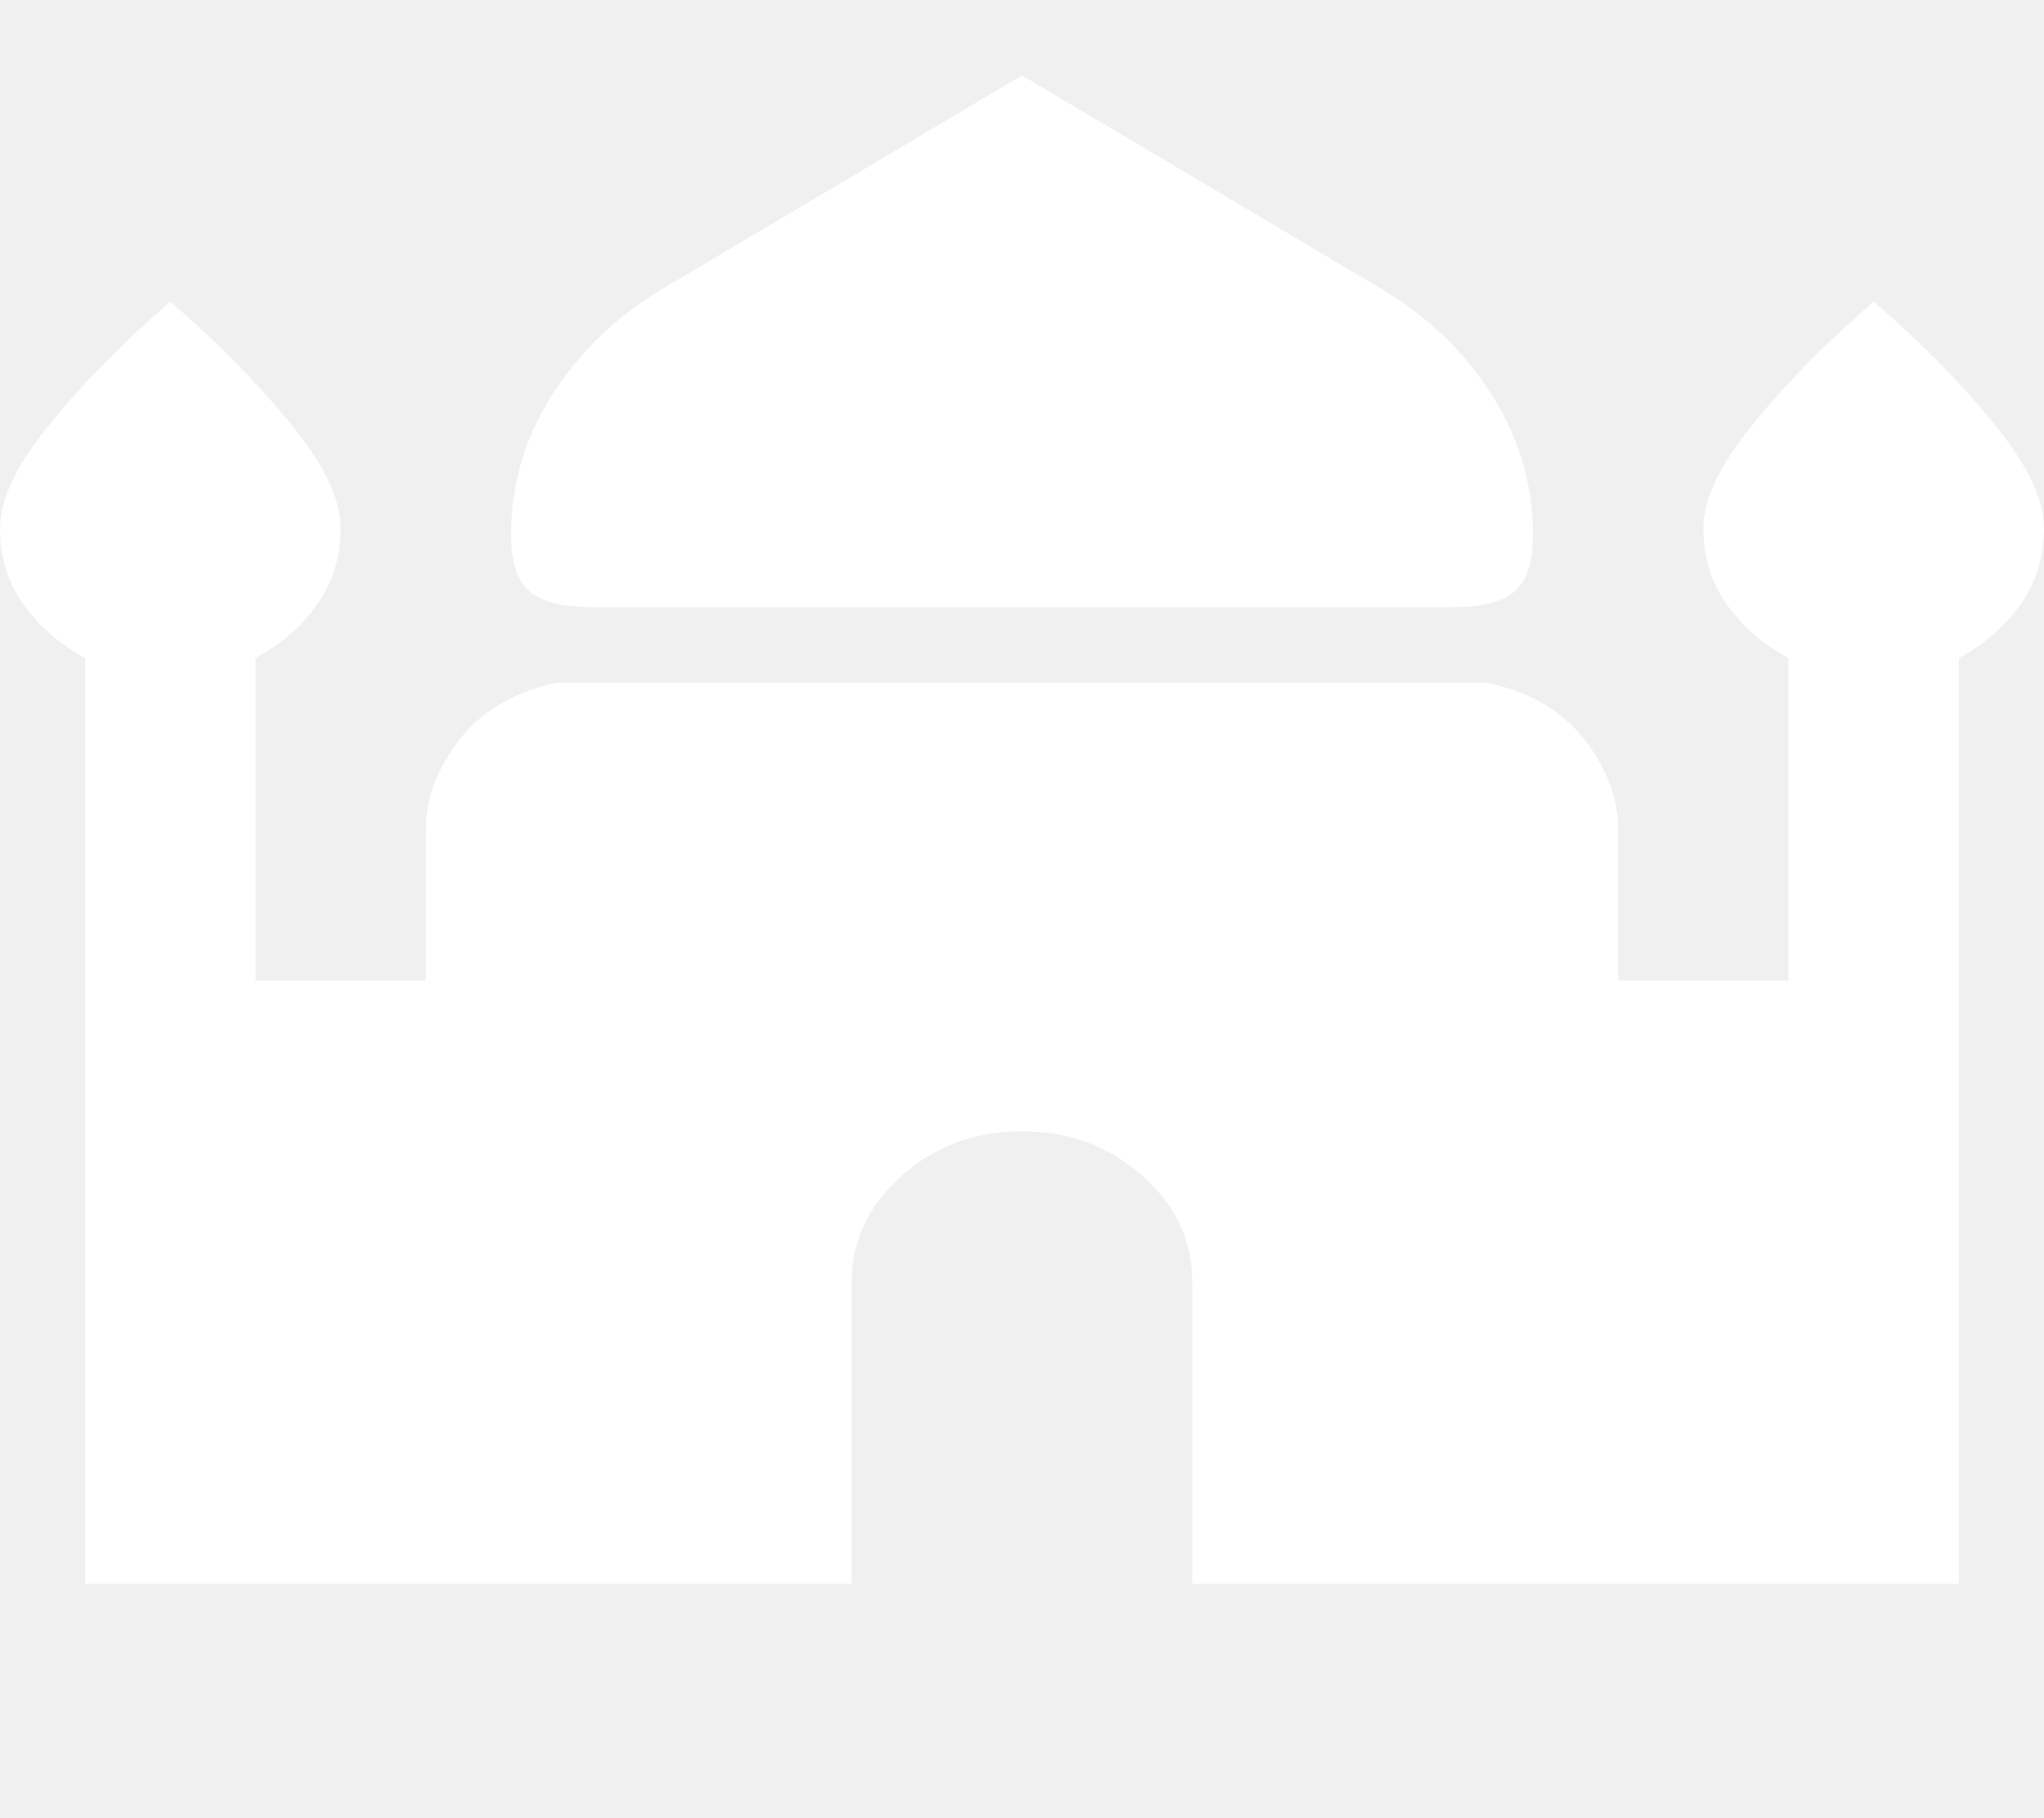
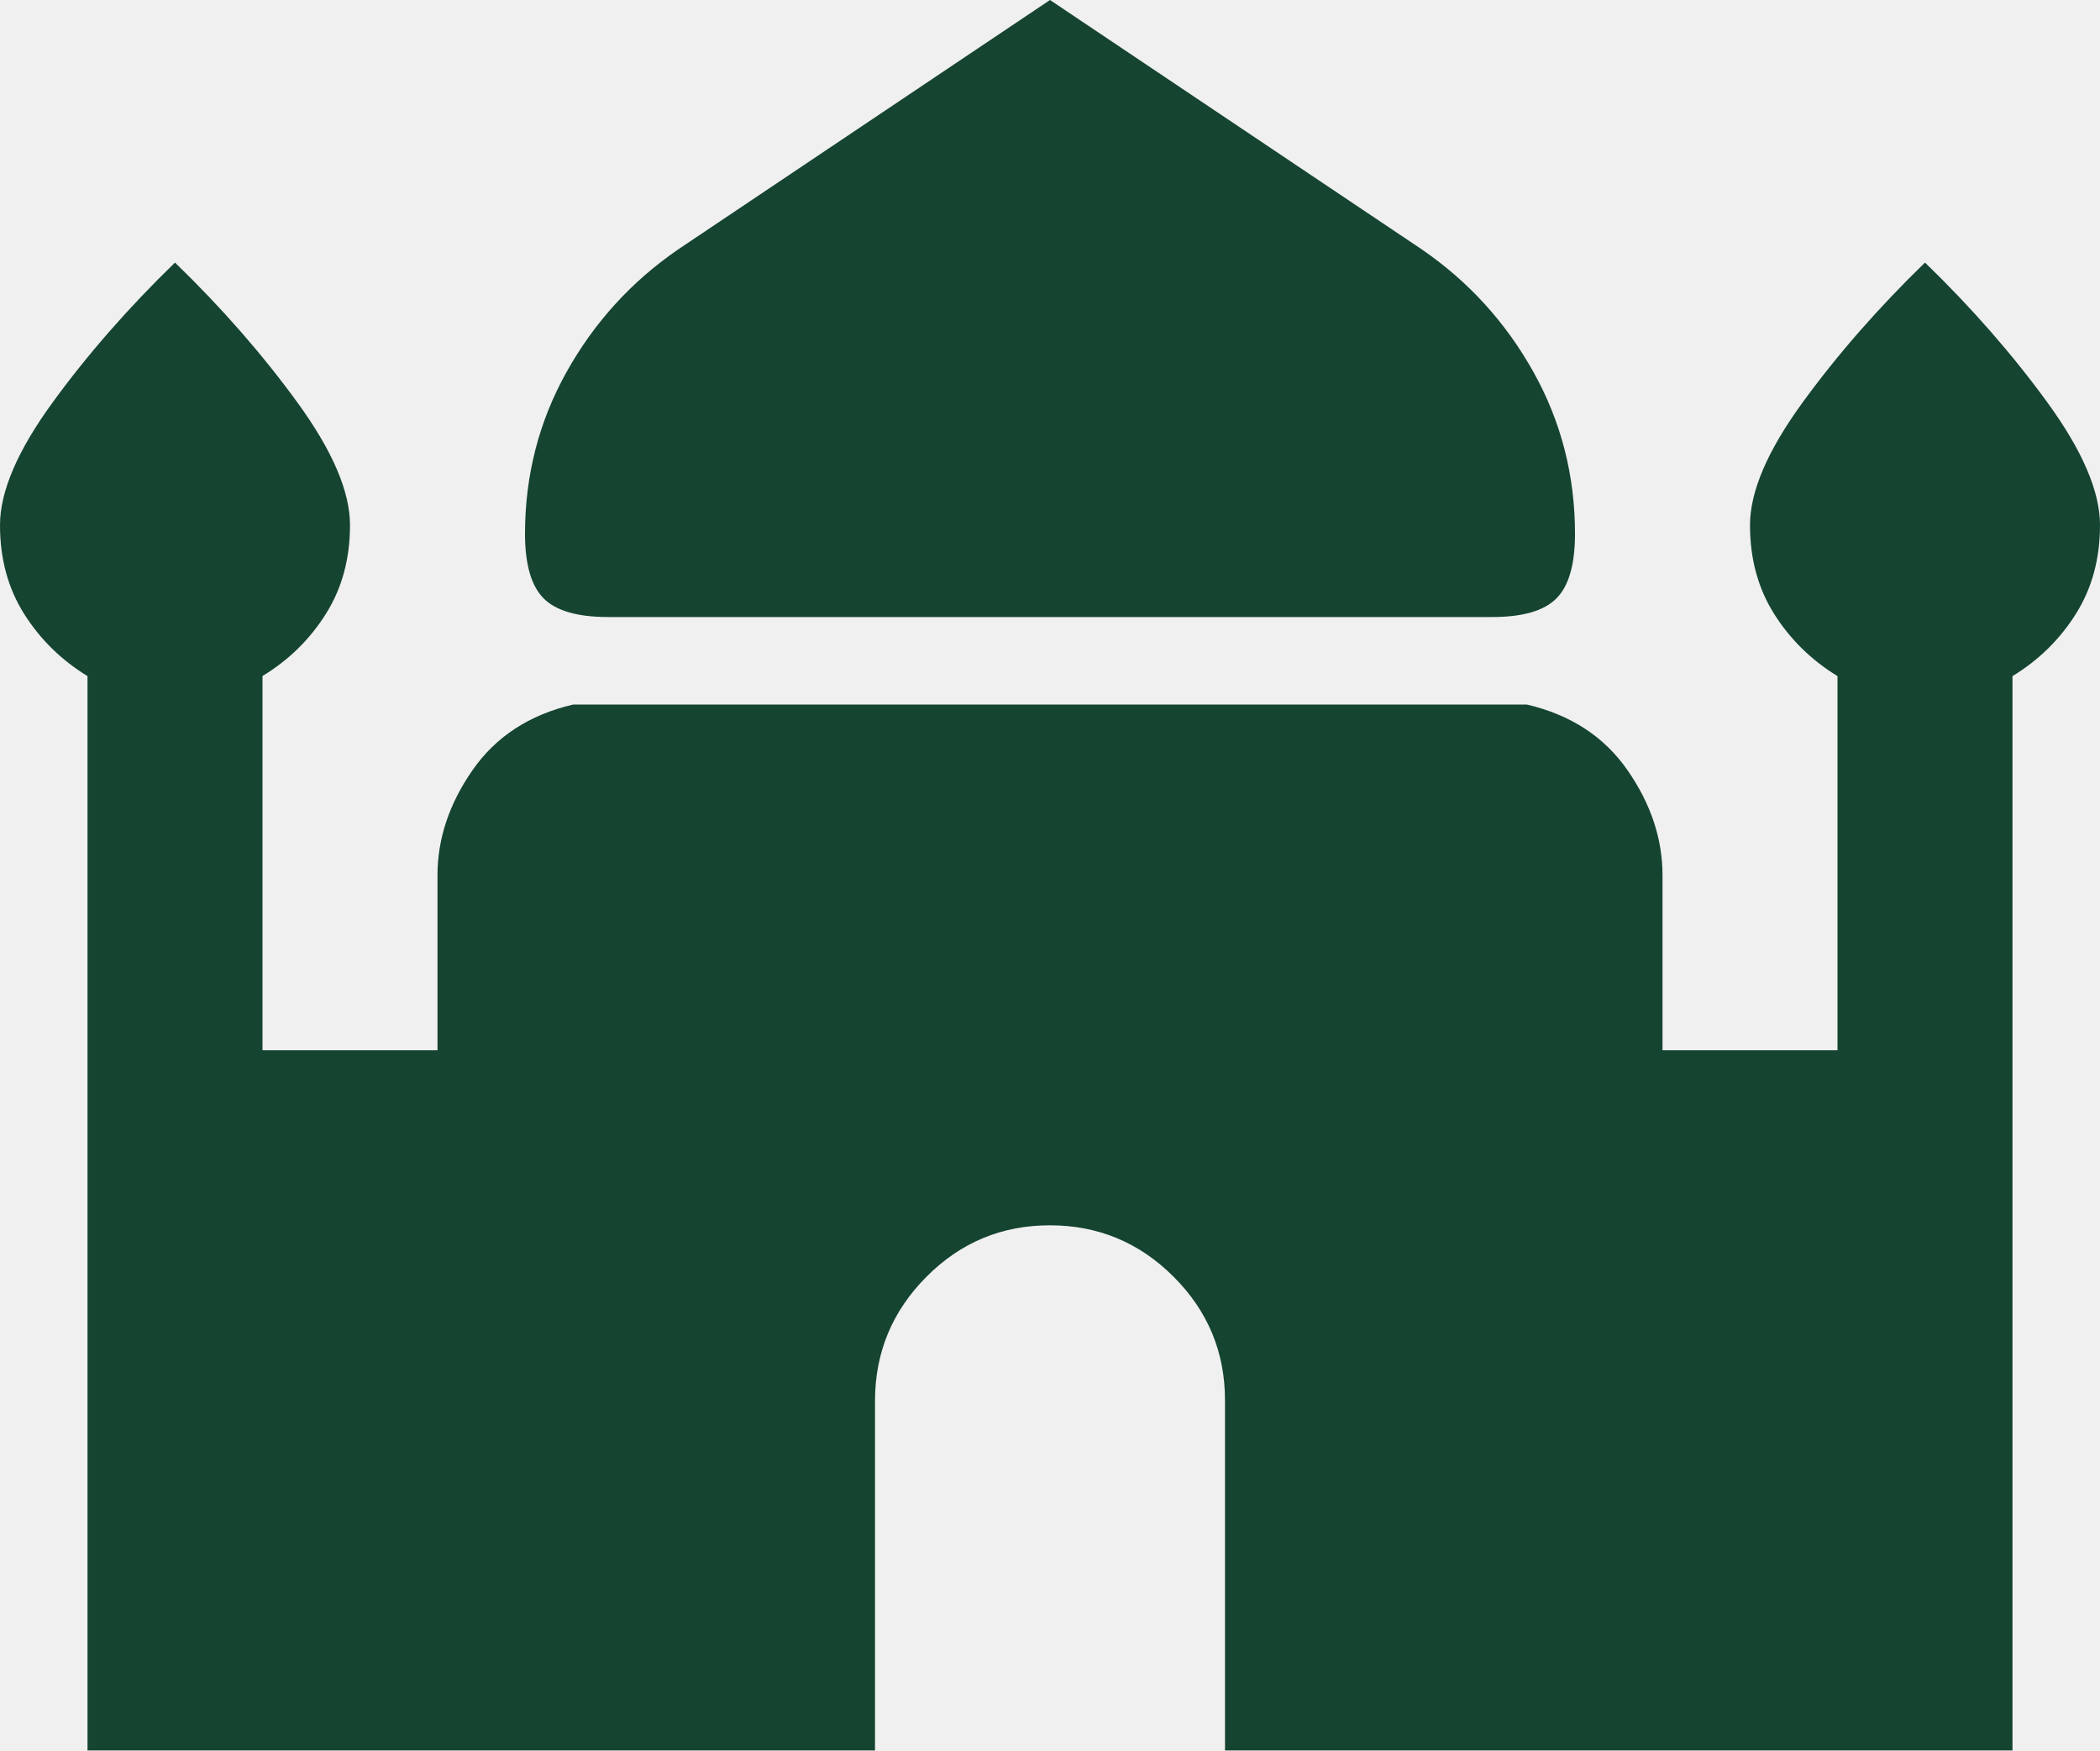
- <svg xmlns="http://www.w3.org/2000/svg" width="45" height="40" viewBox="0 0 45 40" fill="none">
-   <path d="M13.031 13.363C12.375 13.363 11.914 13.245 11.649 13.01C11.384 12.774 11.251 12.366 11.25 11.786C11.25 10.68 11.547 9.656 12.141 8.715C12.734 7.774 13.531 7 14.531 6.391L22.5 1.66L30.469 6.391C31.469 7 32.266 7.774 32.859 8.715C33.453 9.656 33.75 10.68 33.75 11.786C33.75 12.367 33.617 12.775 33.351 13.011C33.084 13.247 32.624 13.364 31.969 13.363H13.031ZM1.875 34.86V14.484C1.312 14.179 0.859 13.785 0.516 13.302C0.172 12.818 0 12.258 0 11.62C0 10.983 0.375 10.208 1.125 9.296C1.875 8.384 2.75 7.499 3.75 6.64C4.75 7.498 5.625 8.383 6.375 9.296C7.125 10.209 7.5 10.984 7.5 11.62C7.5 12.257 7.328 12.817 6.984 13.302C6.641 13.787 6.188 14.18 5.625 14.482V21.58H9.375V18.26C9.375 17.569 9.625 16.904 10.125 16.268C10.625 15.632 11.344 15.217 12.281 15.023H32.719C33.656 15.217 34.375 15.632 34.875 16.268C35.375 16.904 35.625 17.569 35.625 18.26V21.58H39.375V14.484C38.812 14.179 38.359 13.785 38.016 13.302C37.672 12.818 37.5 12.258 37.5 11.62C37.5 10.983 37.875 10.208 38.625 9.296C39.375 8.384 40.25 7.499 41.25 6.64C42.25 7.498 43.125 8.383 43.875 9.296C44.625 10.209 45 10.984 45 11.62C45 12.257 44.828 12.817 44.484 13.302C44.141 13.787 43.688 14.18 43.125 14.484V34.86H26.25V28.22C26.25 27.307 25.883 26.526 25.149 25.876C24.416 25.227 23.532 24.901 22.5 24.9C21.468 24.899 20.585 25.224 19.852 25.876C19.12 26.528 18.753 27.309 18.75 28.22V34.86H1.875Z" fill="white" />
+ <svg xmlns="http://www.w3.org/2000/svg" width="48" height="40" viewBox="0 0 48 40" fill="none">
+   <path d="M13.9 14.1C13.2 14.1 12.709 13.958 12.426 13.674C12.143 13.39 12.001 12.899 12 12.2C12 10.867 12.317 9.633 12.95 8.5C13.583 7.367 14.433 6.433 15.5 5.7L24 0L32.5 5.7C33.567 6.433 34.417 7.367 35.05 8.5C35.683 9.633 36 10.867 36 12.2C36 12.9 35.858 13.392 35.574 13.676C35.29 13.96 34.799 14.101 34.1 14.1H13.9ZM2 40V15.45C1.4 15.083 0.917 14.609 0.55 14.026C0.183 13.443 0 12.768 0 12C0 11.232 0.4 10.299 1.2 9.2C2 8.101 2.933 7.035 4 6C5.067 7.033 6 8.1 6.8 9.2C7.6 10.3 8 11.233 8 12C8 12.767 7.817 13.442 7.45 14.026C7.083 14.61 6.6 15.084 6 15.448V24H10V20C10 19.167 10.267 18.367 10.8 17.6C11.333 16.833 12.1 16.333 13.1 16.1H34.9C35.9 16.333 36.667 16.833 37.2 17.6C37.733 18.367 38 19.167 38 20V24H42V15.45C41.4 15.083 40.917 14.609 40.55 14.026C40.183 13.443 40 12.768 40 12C40 11.232 40.4 10.299 41.2 9.2C42 8.101 42.933 7.035 44 6C45.067 7.033 46 8.1 46.8 9.2C47.6 10.3 48 11.233 48 12C48 12.767 47.817 13.442 47.45 14.026C47.083 14.61 46.6 15.085 46 15.45V40H28V32C28 30.9 27.609 29.959 26.826 29.176C26.043 28.393 25.101 28.001 24 28C22.899 27.999 21.957 28.391 21.176 29.176C20.395 29.961 20.003 30.903 20 32V40H2Z" fill="#154431" />
</svg>
